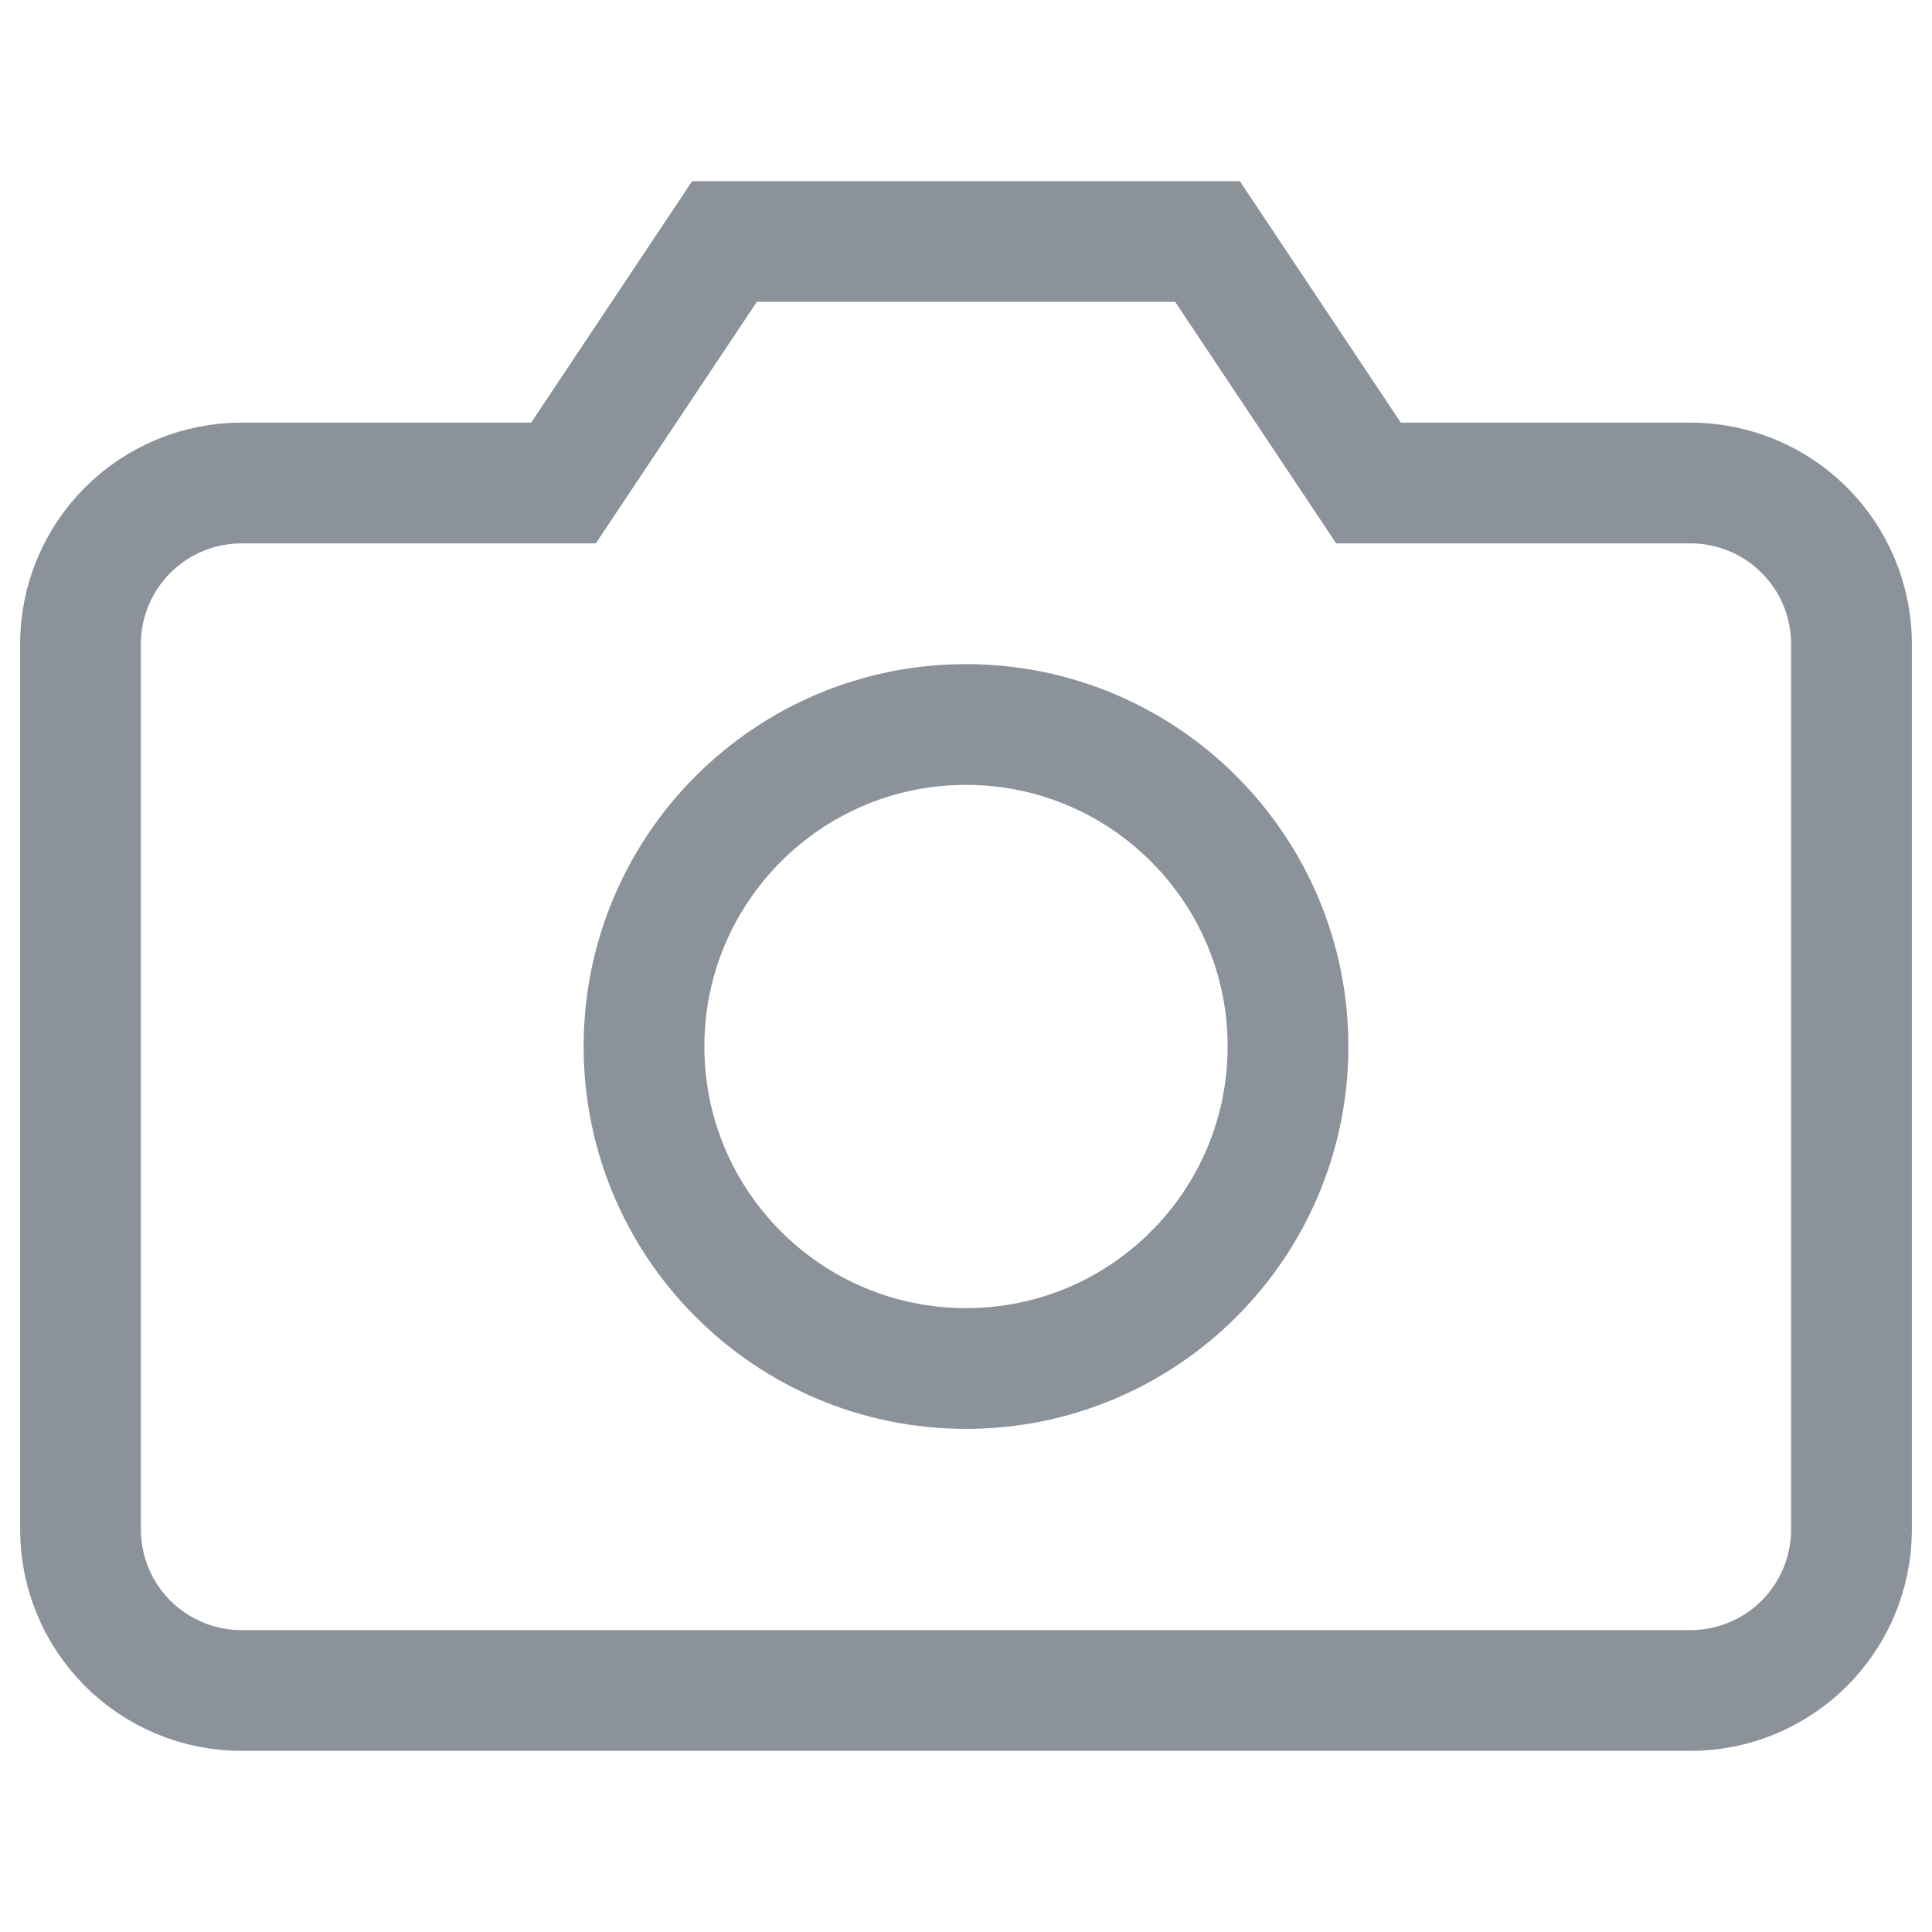
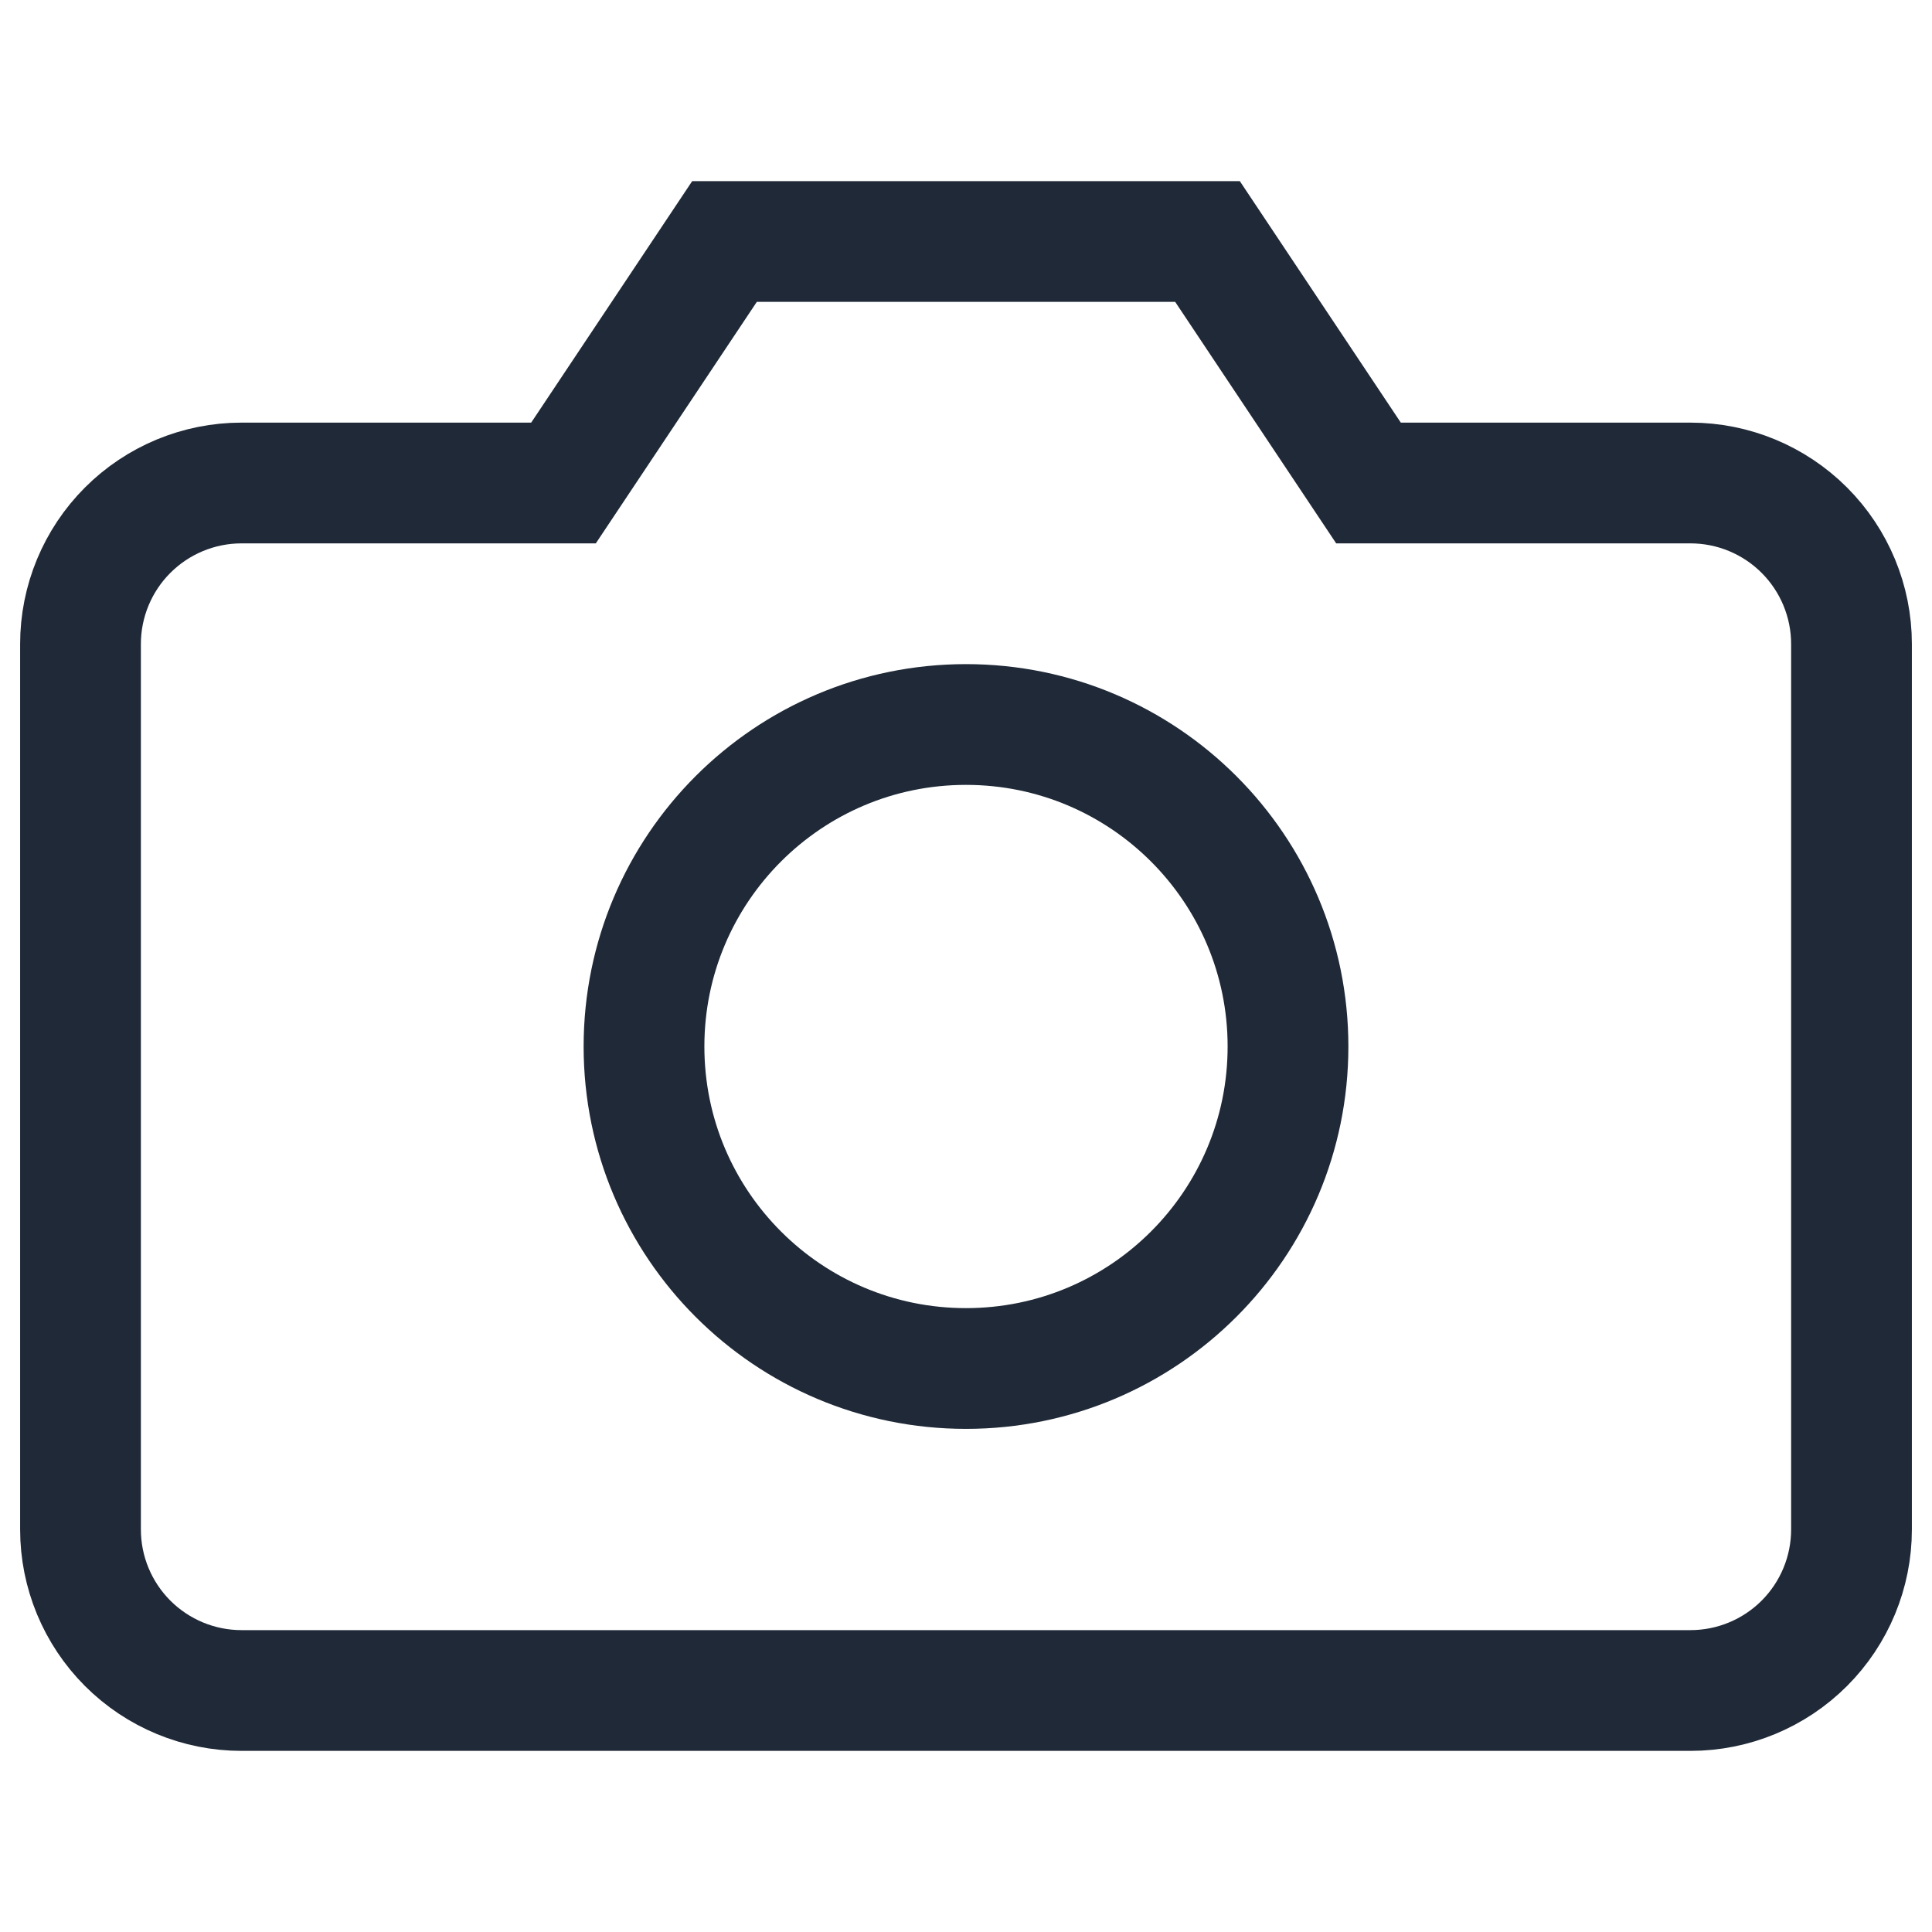
<svg xmlns="http://www.w3.org/2000/svg" width="24" height="24" viewBox="0 0 24 24" fill="none">
-   <path d="M23 19C23 19.53 22.789 20.039 22.414 20.414C22.039 20.789 21.53 21 21 21H3C2.47 21 1.961 20.789 1.586 20.414C1.211 20.039 1 19.53 1 19V8C1 7.47 1.211 6.961 1.586 6.586C1.961 6.211 2.47 6 3 6H7L9 3H15L17 6H21C21.53 6 22.039 6.211 22.414 6.586C22.789 6.961 23 7.47 23 8V19Z" stroke="#8C9299" stroke-width="1.5" />
-   <path d="M12 17C14.209 17 16 15.209 16 13C16 10.791 14.209 9 12 9C9.791 9 8 10.791 8 13C8 15.209 9.791 17 12 17Z" stroke="#8C9299" stroke-width="1.5" />
+   <path d="M23 19C23 19.53 22.789 20.039 22.414 20.414C22.039 20.789 21.53 21 21 21H3C2.47 21 1.961 20.789 1.586 20.414C1.211 20.039 1 19.53 1 19V8C1 7.47 1.211 6.961 1.586 6.586C1.961 6.211 2.47 6 3 6H7L9 3H15L17 6H21C21.53 6 22.039 6.211 22.414 6.586C22.789 6.961 23 7.47 23 8V19Z" stroke="#1f2937" stroke-width="1.5" />
+   <path d="M12 17C14.209 17 16 15.209 16 13C16 10.791 14.209 9 12 9C9.791 9 8 10.791 8 13C8 15.209 9.791 17 12 17Z" stroke="#1f2937" stroke-width="1.5" />
</svg>
